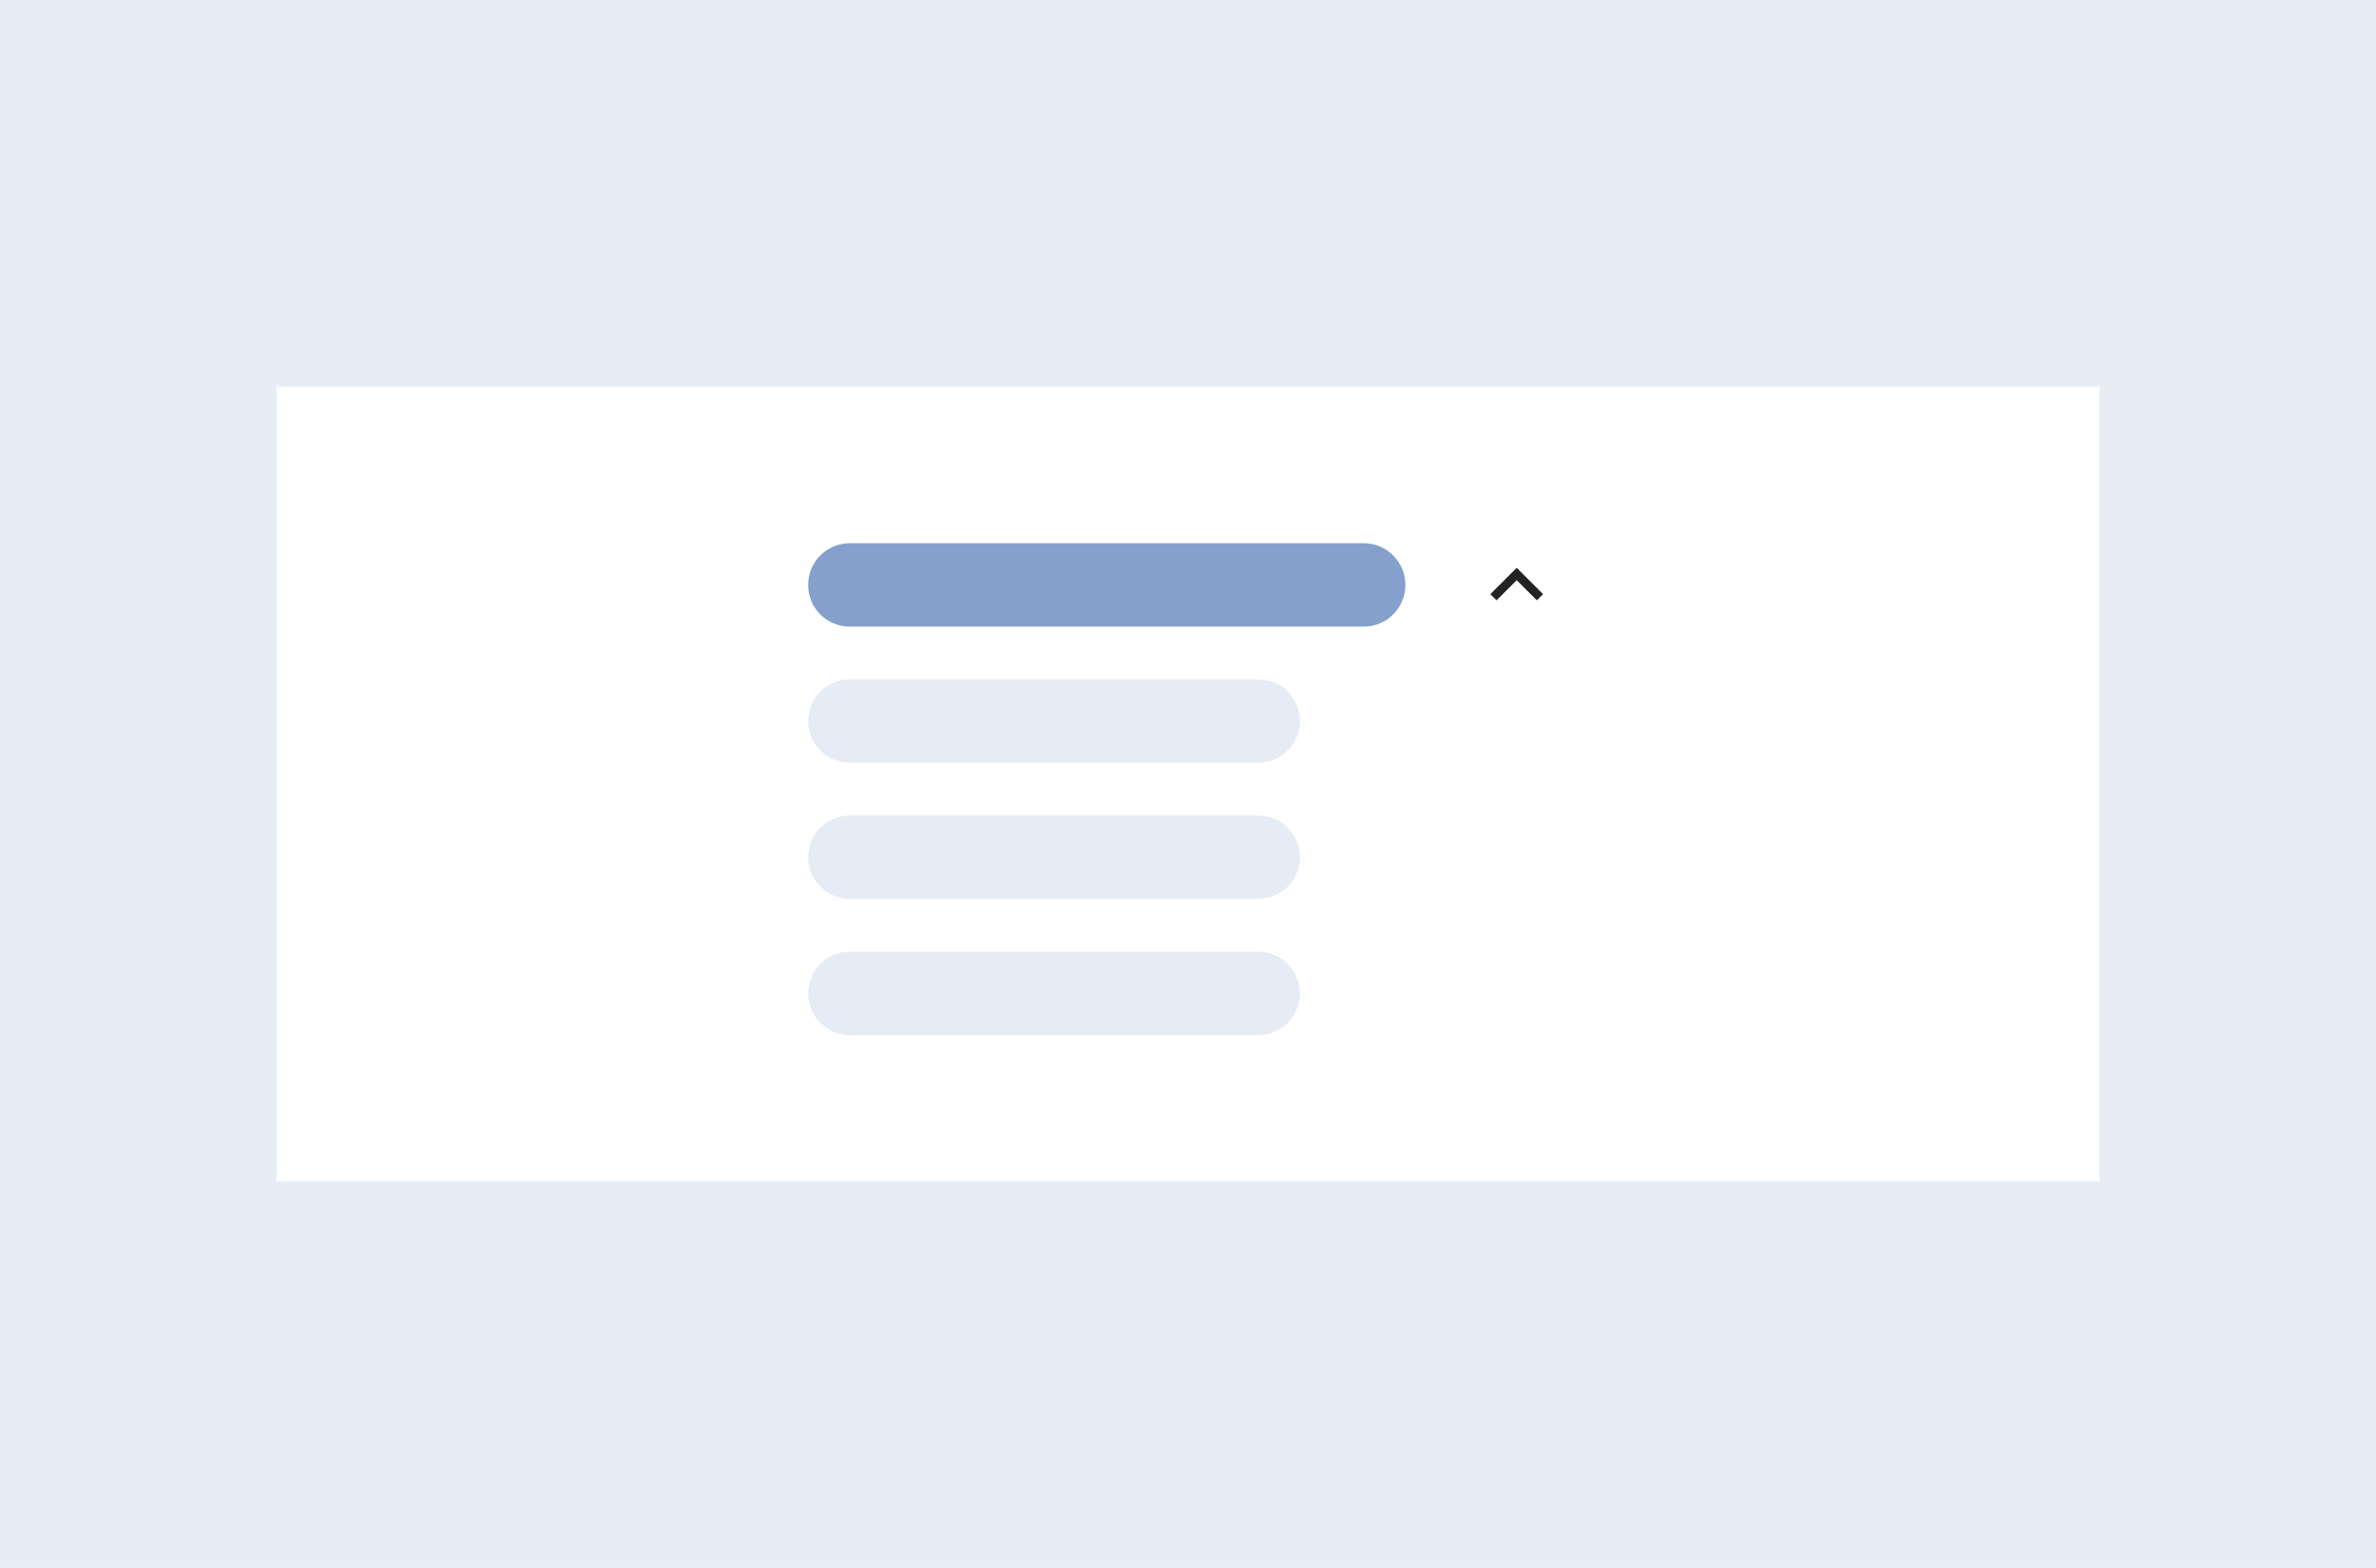
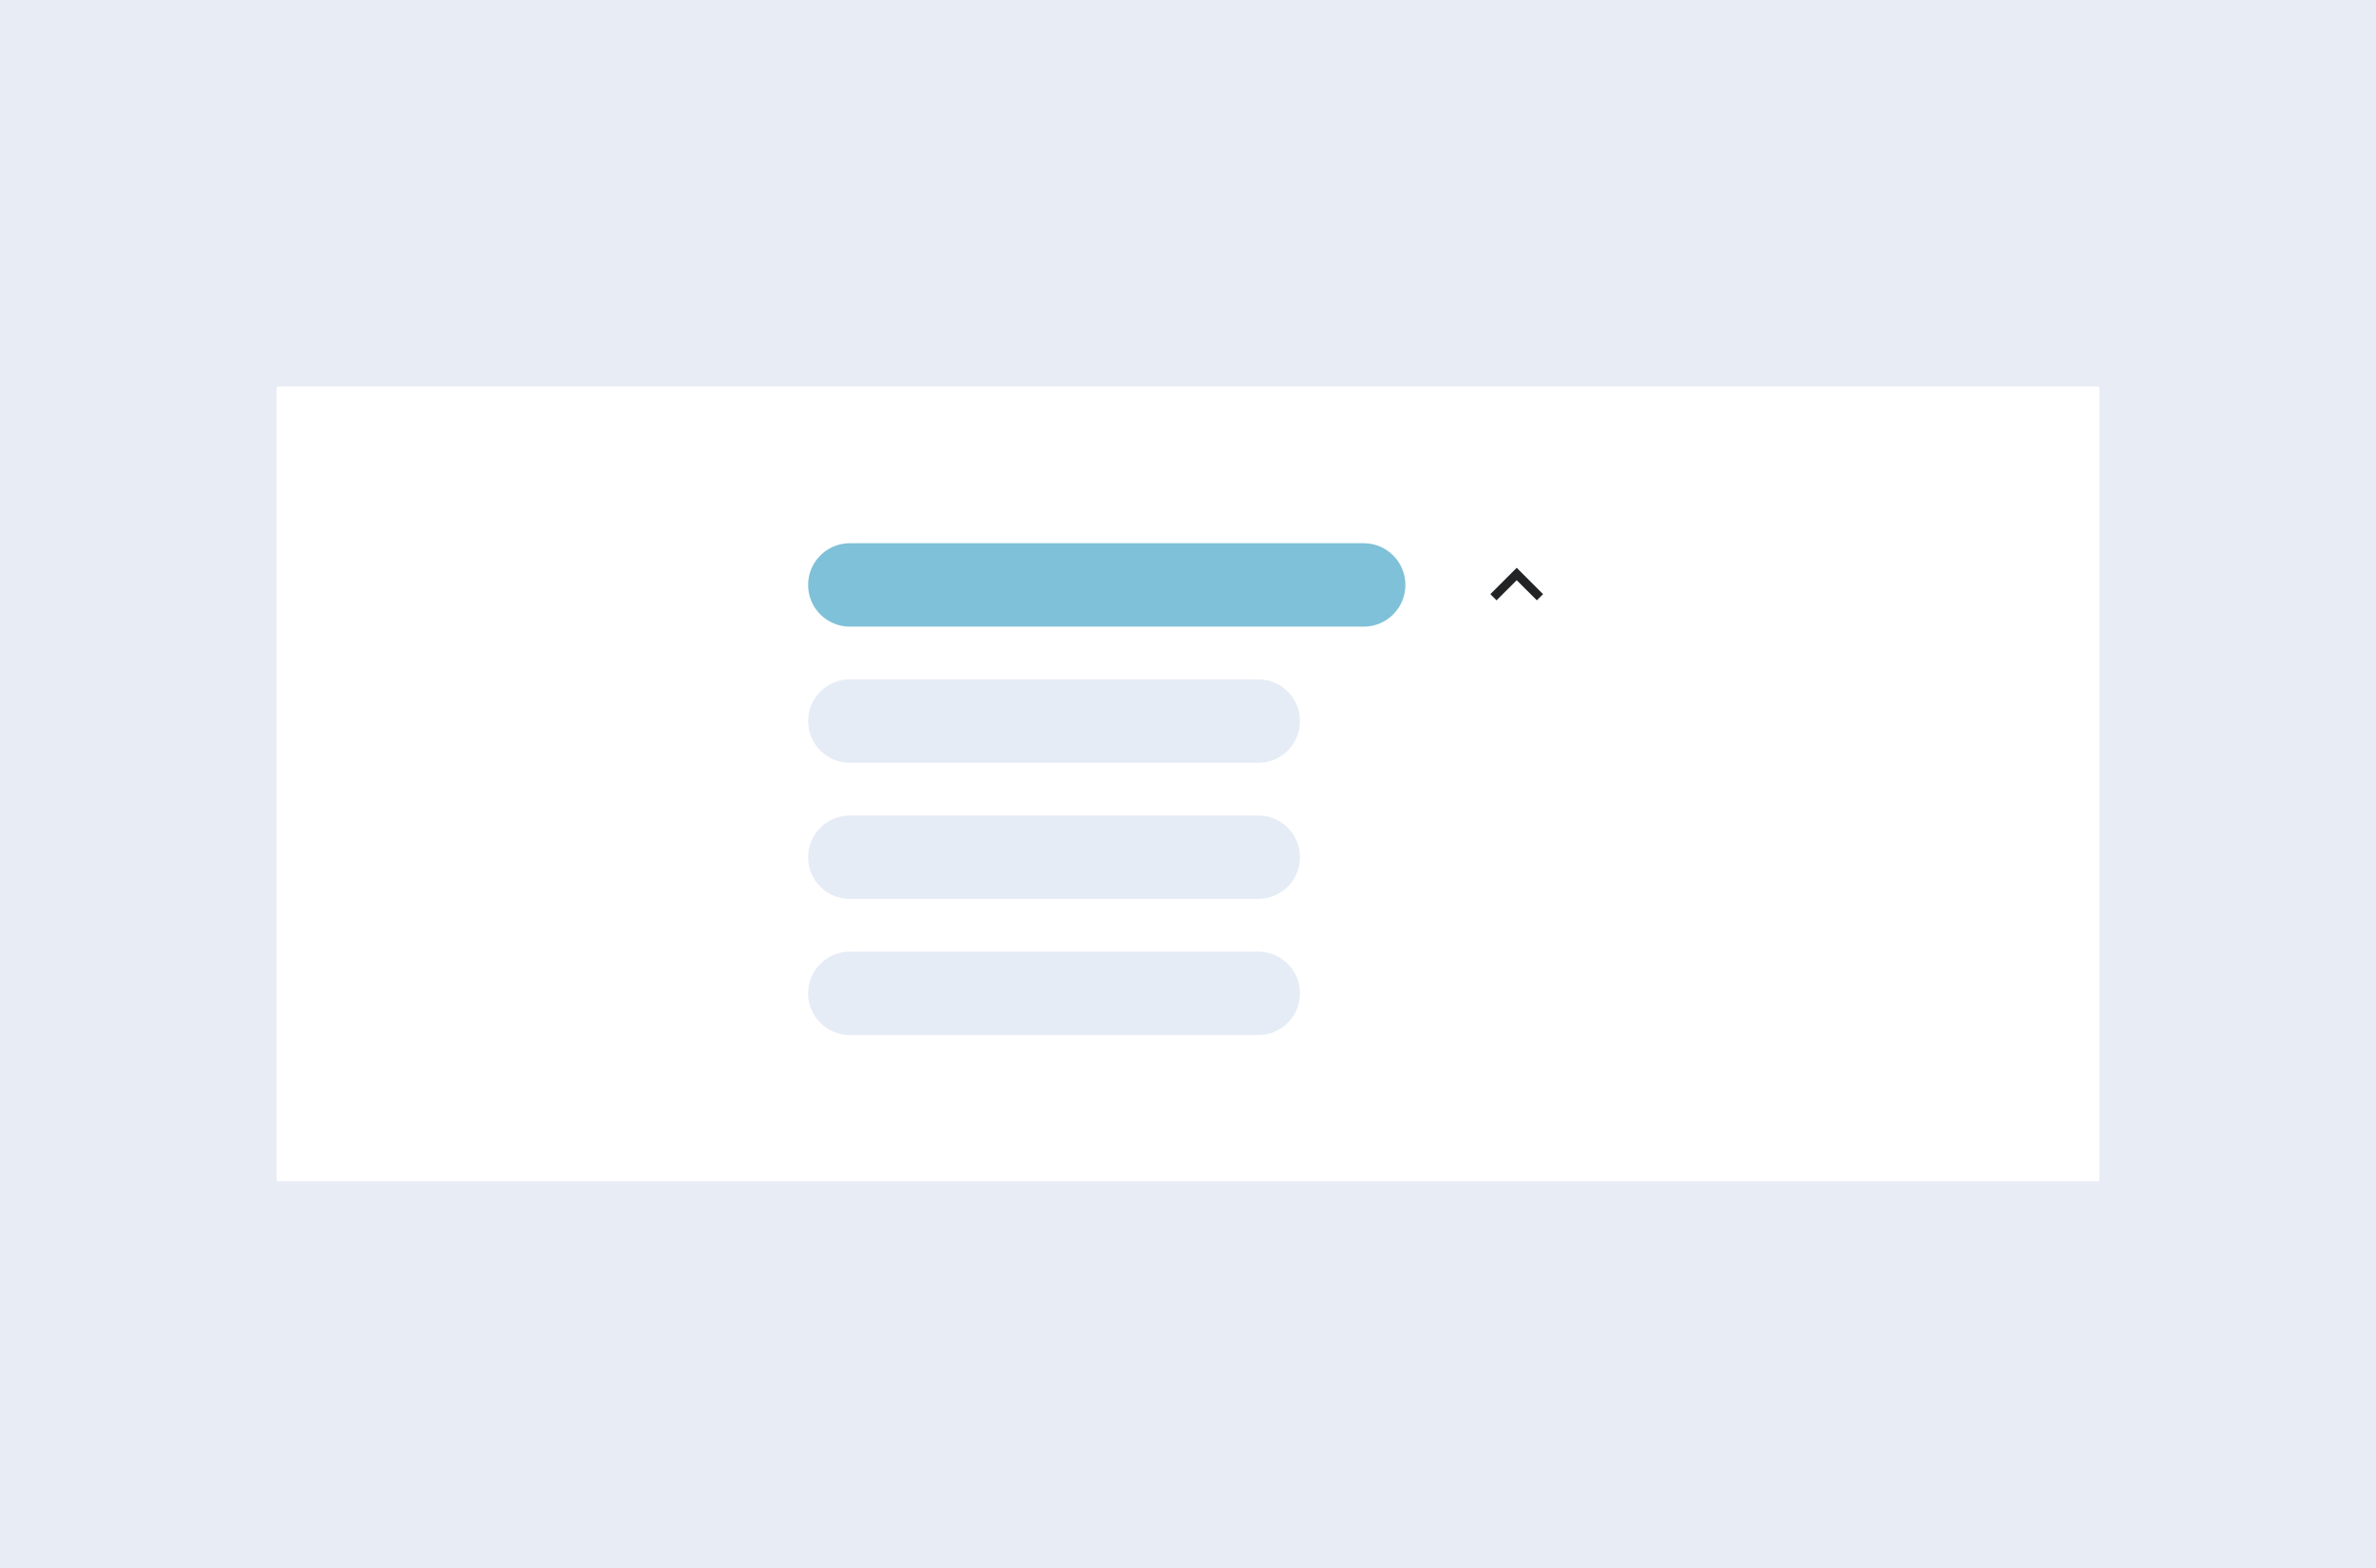
<svg xmlns="http://www.w3.org/2000/svg" width="541" height="357" viewBox="0 0 541 357" fill="none">
  <rect width="541" height="357" fill="#E7ECF5" />
  <rect x="63" y="88" width="415" height="181" fill="white" />
  <path d="M349.935 136.705L345.345 132.125L340.755 136.705L339.345 135.295L345.345 129.295L351.345 135.295L349.935 136.705Z" fill="#222324" />
-   <rect opacity="0.5" x="184" y="123.699" width="136" height="19" rx="9.5" fill="#0C419A" />
+   <rect opacity="0.5" x="184" y="123.699" width="136" height="19" rx="9.5" fill="#0084B2" />
  <rect opacity="0.5" x="184" y="154.699" width="112" height="19" rx="9.5" fill="#CED9EB" />
  <rect opacity="0.5" x="184" y="185.699" width="112" height="19" rx="9.5" fill="#CED9EB" />
  <rect opacity="0.5" x="184" y="216.699" width="112" height="19" rx="9.5" fill="#CED9EB" />
</svg>
